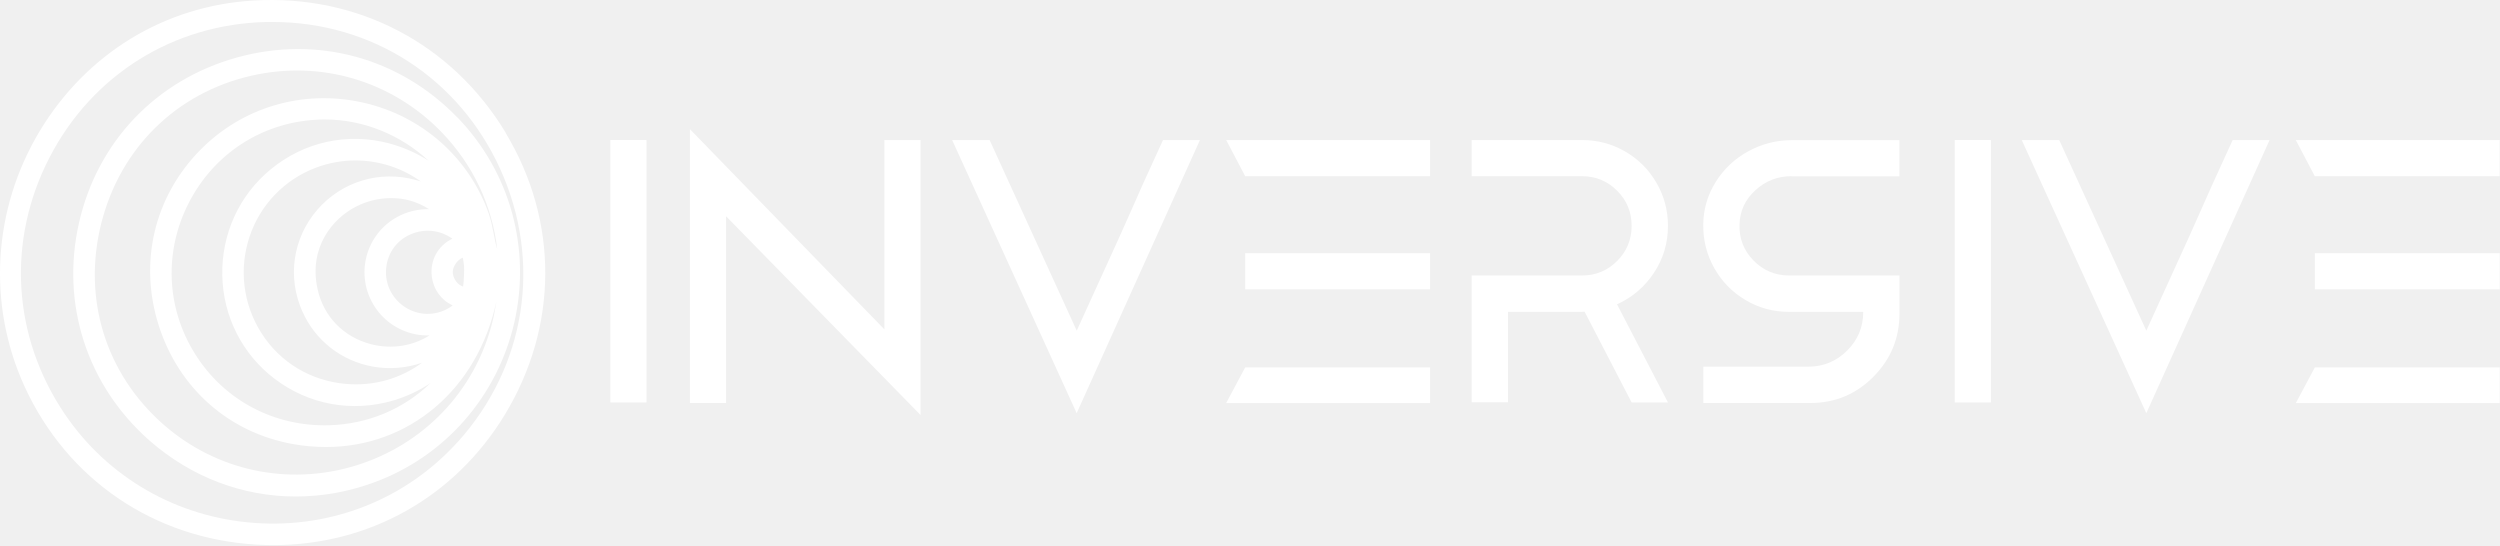
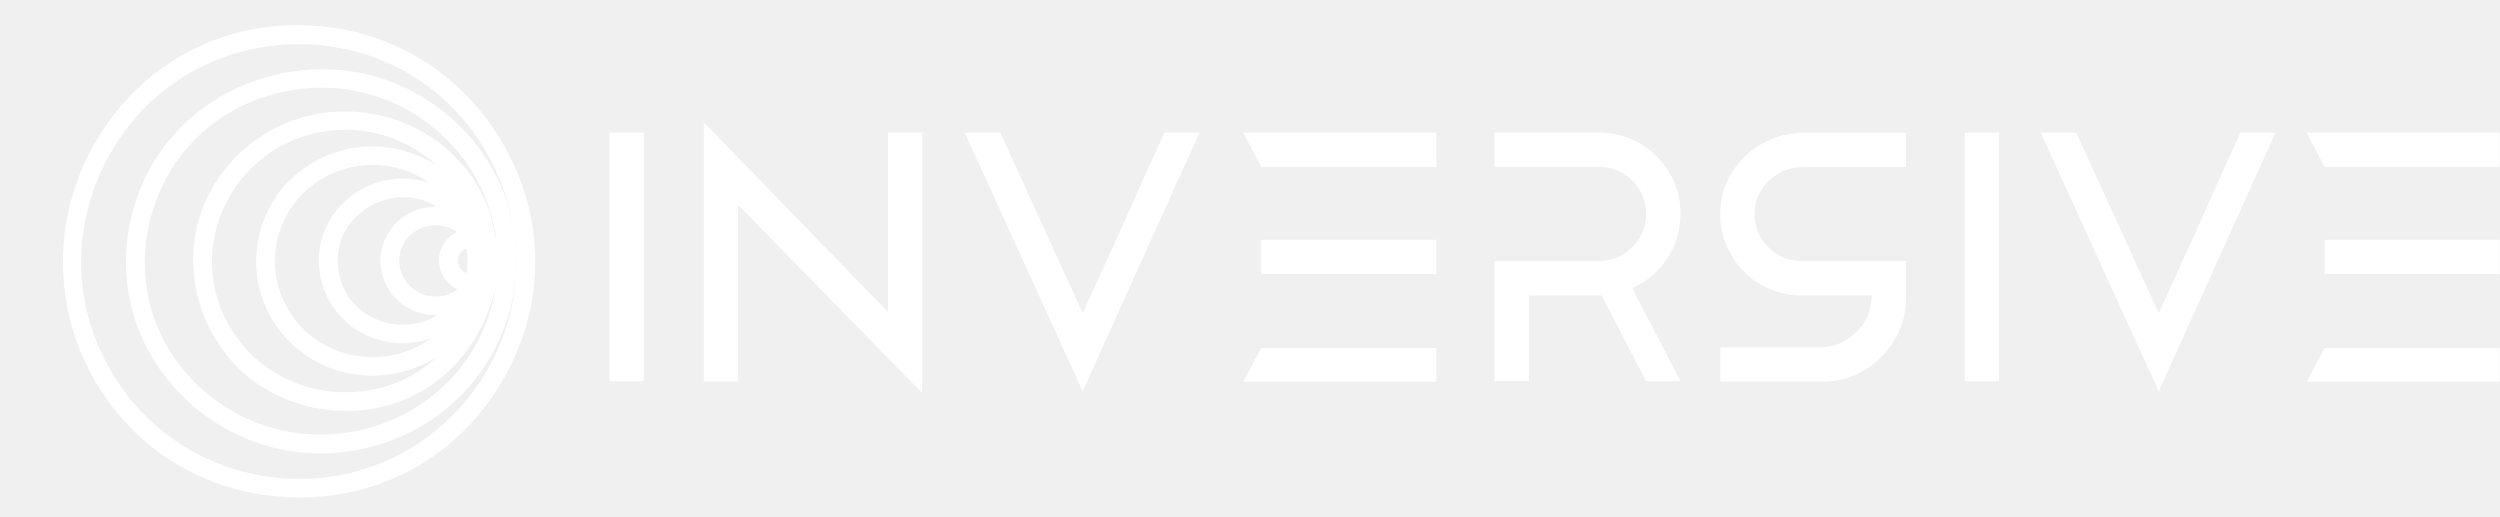
- <svg xmlns="http://www.w3.org/2000/svg" width="376" height="82" viewBox="0 0 376 82" fill="none">
-   <path d="M76.075 19.991C68.006 6.594 53.832 -0.851 38.152 0.078C24.739 0.869 13.002 8.04 5.953 19.747C-1.096 31.485 -1.933 45.826 3.7 58.142C10.109 72.118 23.141 81.009 38.578 81.907C39.43 81.953 40.268 81.983 41.105 81.983C55.507 81.983 68.386 74.782 75.922 62.374C83.991 49.084 84.037 33.251 76.059 20.006L76.075 19.991ZM68.767 66.546C61.018 75.071 49.904 79.486 38.289 78.649C26.642 77.811 16.244 71.859 9.759 62.298C1.842 50.621 0.99 36.189 7.445 23.69C13.884 11.222 26.109 3.61 40.131 3.305C40.42 3.305 40.694 3.305 40.983 3.305C55.933 3.305 68.995 11.709 75.222 25.395C81.586 39.386 79.119 55.158 68.767 66.561V66.546Z" fill="white" />
-   <path d="M68.797 17.677C60.089 8.664 47.667 5.284 35.579 8.664C23.506 12.028 14.661 21.3 11.89 33.479C9.104 45.719 13.078 57.975 22.501 66.272C28.804 71.798 36.538 74.675 44.5 74.675C48.428 74.675 52.401 73.975 56.283 72.544C66.925 68.632 74.796 59.634 77.353 48.505C79.896 37.377 76.714 25.852 68.813 17.677H68.797ZM74.781 37.468C74.552 36.768 74.415 36.006 74.263 35.2C74.065 34.195 73.867 33.175 73.517 32.139C70.518 23.645 63.408 17.387 54.502 15.408C45.566 13.429 36.431 16.109 30.083 22.594C23.171 29.643 20.857 39.508 23.887 48.992C26.901 58.416 34.437 65.069 44.074 66.789C45.748 67.094 47.408 67.231 49.022 67.231C61.444 67.231 71.797 58.645 74.659 45.339C74.491 46.435 74.293 47.531 74.004 48.627C71.355 58.888 63.697 66.881 53.513 70.017C43.343 73.138 32.519 70.824 24.556 63.821C15.864 56.178 12.377 44.867 15.239 33.555C18.102 22.259 26.536 13.962 37.801 11.389C48.215 8.999 58.902 12.15 66.362 19.823C71.142 24.741 74.019 30.922 74.781 37.453V37.468ZM69.65 43.101C69.391 43.009 69.132 42.872 68.904 42.659C68.417 42.218 68.112 41.548 68.097 40.939C68.082 40.071 68.813 39.051 69.604 38.747C69.68 39.173 69.772 39.736 69.787 39.934C69.833 40.452 69.787 42.218 69.65 43.116V43.101ZM55.294 43.908C56.146 46.496 58.049 48.581 60.531 49.662C61.855 50.226 63.195 50.5 64.611 50.439C62.069 52.053 58.917 52.555 55.842 51.779C51.686 50.713 48.656 47.607 47.758 43.466C46.388 37.209 50.026 32.87 53.543 31.074C55.02 30.313 56.862 29.795 58.826 29.795C60.79 29.795 62.662 30.267 64.52 31.454C61.14 31.409 57.912 33.099 56.131 36.128C54.746 38.488 54.441 41.32 55.294 43.923V43.908ZM45.489 46.861C47.408 51.215 51.381 54.306 56.116 55.143C58.628 55.584 61.17 55.356 63.484 54.549C60.242 56.939 56.238 58.096 52.081 57.746C46.768 57.305 42.11 54.519 39.293 50.058C36.553 45.719 35.914 40.467 37.527 35.611C39.126 30.815 42.749 27.039 47.453 25.243C49.417 24.497 51.442 24.132 53.452 24.132C56.984 24.132 60.44 25.243 63.302 27.298C63.073 27.222 62.845 27.161 62.601 27.085C57.121 25.563 51.412 27.283 47.712 31.561C44.043 35.824 43.175 41.67 45.474 46.846L45.489 46.861ZM58.628 21.589C52.279 19.884 45.748 21.315 40.694 25.487C35.944 29.399 33.31 35.215 33.432 41.411C33.554 47.592 36.431 53.27 41.303 56.97C46.433 60.867 52.919 62.055 59.115 60.243C61.155 59.649 63.043 58.751 64.748 57.609C60.744 61.491 55.4 63.775 49.539 63.958C41.242 64.201 33.676 60.197 29.322 53.209C24.983 46.267 24.648 37.757 28.423 30.45C32.199 23.127 39.339 18.483 47.499 18.012C47.941 17.981 48.367 17.966 48.808 17.966C54.73 17.966 60.303 20.326 64.459 24.177C62.693 23.035 60.729 22.168 58.613 21.589H58.628ZM60.851 46.146C58.78 44.76 57.745 42.385 58.126 39.949C58.506 37.529 60.15 35.671 62.51 34.971C63.119 34.788 63.743 34.697 64.337 34.697C65.661 34.697 66.955 35.123 68.036 35.9C65.859 36.95 64.641 39.173 64.946 41.594C65.189 43.557 66.377 45.156 68.082 45.932C67.884 46.085 67.717 46.206 67.61 46.267C65.494 47.561 62.906 47.516 60.851 46.146Z" fill="white" />
-   <path d="M97.234 60.529H91.795V21.061H97.234V60.529Z" fill="white" />
-   <path d="M133.011 21.061H138.45V62.418L109.201 32.526V60.611H103.762V19.424L133.011 49.536V21.061Z" fill="white" />
-   <path d="M174.919 21.061H180.472L161.931 62.142L143.203 21.061H148.838L161.939 49.732L168.348 35.661L170.343 31.191L171.865 27.746L174.919 21.061Z" fill="white" />
-   <path d="M184.419 21.061H215.085V26.5H187.277L184.419 21.061ZM187.277 55.261H215.085V60.619H184.419L187.277 55.261ZM187.277 43.519V38.08H215.085V43.519H187.277Z" fill="white" />
-   <path d="M250.861 33.967C250.861 36.557 250.161 38.91 248.752 41.035C247.343 43.153 245.495 44.732 243.199 45.766L250.861 60.529H245.397L238.321 46.874C238.264 46.874 238.199 46.874 238.109 46.89C238.028 46.898 237.963 46.906 237.93 46.906H226.799V60.505H221.335V41.434H237.93C239.998 41.434 241.765 40.71 243.215 39.252C244.664 37.803 245.397 36.036 245.397 33.967C245.397 31.899 244.672 30.132 243.215 28.683C241.765 27.233 239.998 26.5 237.93 26.5H221.335V21.061H237.93C240.259 21.061 242.425 21.631 244.412 22.779C246.399 23.927 247.97 25.491 249.127 27.486C250.283 29.473 250.861 31.639 250.861 33.967Z" fill="white" />
-   <path d="M269.425 26.5C267.357 26.5 265.549 27.201 264.01 28.609C262.471 30.018 261.681 31.728 261.624 33.748C261.551 35.856 262.251 37.664 263.717 39.171C265.191 40.677 266.974 41.434 269.083 41.434H285.678V47.175C285.678 50.872 284.367 54.039 281.753 56.67C279.14 59.3 275.98 60.611 272.275 60.611H256.177V55.147H271.966C274.238 55.147 276.192 54.341 277.804 52.737C279.425 51.124 280.231 49.186 280.231 46.906H269.075C266.705 46.906 264.523 46.312 262.528 45.131C260.533 43.95 258.962 42.338 257.822 40.319C256.682 38.291 256.136 36.093 256.169 33.731C256.201 31.419 256.836 29.285 258.066 27.331C259.295 25.377 260.932 23.846 262.968 22.738C265.004 21.631 267.186 21.077 269.515 21.077H285.67V26.517H269.409L269.425 26.5Z" fill="white" />
-   <path d="M299.433 60.529H293.994V21.061H299.433V60.529Z" fill="white" />
-   <path d="M335.795 21.061H341.348L322.807 62.142L304.07 21.061H309.705L322.807 49.732L329.215 35.661L331.21 31.191L332.741 27.746L335.795 21.061Z" fill="white" />
-   <path d="M345.286 21.061H375.952V26.5H348.144L345.286 21.061ZM348.152 55.261H375.96V60.619H345.294L348.152 55.261ZM348.152 43.519V38.08H375.96V43.519H348.152Z" fill="white" />
+ <svg xmlns="http://www.w3.org/2000/svg" width="397" height="82" viewBox="0 0 397 82" fill="none">
+   <path d="M79.573 22.288C72.194 10.032 59.232 3.221 44.891 4.071C32.625 4.795 21.89 11.355 15.444 22.065C8.998 32.803 8.232 45.923 13.383 57.19C19.245 69.975 31.163 78.109 45.281 78.93C46.061 78.972 46.826 79 47.592 79C60.763 79 72.542 72.412 79.434 61.062C86.813 48.903 86.855 34.419 79.559 22.302L79.573 22.288ZM72.89 64.878C65.803 72.677 55.64 76.716 45.017 75.95C34.365 75.184 24.856 69.738 18.925 60.992C11.685 50.31 10.905 37.107 16.808 25.672C22.698 14.266 33.878 7.302 46.701 7.024C46.966 7.024 47.216 7.024 47.481 7.024C61.153 7.024 73.099 14.711 78.794 27.232C84.613 40.031 82.358 54.46 72.89 64.892V64.878Z" fill="white" />
+   <path d="M73.314 20.335C65.279 12.165 53.816 9.102 42.663 12.165C31.523 15.215 23.362 23.619 20.805 34.658C18.235 45.753 21.901 56.862 30.596 64.383C36.412 69.392 43.548 72 50.895 72C54.519 72 58.185 71.365 61.767 70.068C71.586 66.522 78.848 58.366 81.208 48.279C83.554 38.191 80.618 27.745 73.328 20.335H73.314ZM78.834 38.274C78.624 37.639 78.497 36.949 78.356 36.218C78.174 35.307 77.991 34.383 77.668 33.444C74.901 25.744 68.341 20.072 60.123 18.279C51.878 16.485 43.45 18.913 37.592 24.792C31.214 31.181 29.079 40.123 31.875 48.72C34.656 57.262 41.609 63.292 50.501 64.852C52.046 65.128 53.578 65.252 55.066 65.252C66.529 65.252 76.081 57.469 78.722 45.408C78.567 46.402 78.385 47.395 78.118 48.389C75.674 57.69 68.608 64.935 59.21 67.777C49.827 70.606 39.839 68.509 32.493 62.161C24.472 55.234 21.255 44.981 23.896 34.727C26.537 24.488 34.319 16.968 44.714 14.635C54.322 12.469 64.183 15.325 71.066 22.28C75.477 26.738 78.132 32.34 78.834 38.26V38.274ZM74.1 43.38C73.861 43.297 73.623 43.173 73.412 42.98C72.963 42.58 72.681 41.972 72.668 41.42C72.653 40.634 73.328 39.709 74.058 39.433C74.128 39.82 74.213 40.33 74.227 40.51C74.269 40.979 74.227 42.579 74.1 43.394V43.38ZM60.854 44.111C61.641 46.457 63.396 48.348 65.686 49.327C66.908 49.838 68.144 50.086 69.451 50.031C67.105 51.494 64.197 51.949 61.36 51.246C57.525 50.28 54.729 47.465 53.901 43.711C52.636 38.039 55.994 34.106 59.238 32.478C60.601 31.788 62.301 31.319 64.113 31.319C65.925 31.319 67.653 31.747 69.366 32.823C66.248 32.782 63.27 34.313 61.626 37.06C60.348 39.199 60.067 41.765 60.854 44.125V44.111ZM51.807 46.788C53.577 50.735 57.244 53.536 61.612 54.295C63.93 54.695 66.276 54.488 68.411 53.757C65.419 55.924 61.725 56.972 57.89 56.655C52.987 56.255 48.689 53.729 46.09 49.686C43.562 45.753 42.972 40.992 44.461 36.59C45.936 32.244 49.279 28.821 53.62 27.193C55.432 26.517 57.3 26.186 59.154 26.186C62.413 26.186 65.602 27.193 68.243 29.056C68.032 28.987 67.821 28.932 67.596 28.863C62.539 27.483 57.272 29.042 53.858 32.92C50.473 36.784 49.672 42.083 51.794 46.775L51.807 46.788ZM63.93 23.881C58.072 22.335 52.046 23.633 47.383 27.414C43 30.96 40.57 36.232 40.682 41.848C40.795 47.451 43.45 52.598 47.944 55.951C52.678 59.484 58.663 60.56 64.38 58.918C66.262 58.38 68.004 57.566 69.577 56.531C65.883 60.05 60.952 62.12 55.544 62.285C47.888 62.506 40.907 58.877 36.889 52.543C32.886 46.25 32.577 38.536 36.061 31.912C39.544 25.275 46.133 21.066 53.662 20.638C54.069 20.611 54.462 20.597 54.87 20.597C60.334 20.597 65.475 22.736 69.31 26.227C67.681 25.192 65.869 24.405 63.916 23.881H63.93ZM65.981 46.14C64.071 44.884 63.115 42.731 63.467 40.523C63.818 38.329 65.335 36.646 67.512 36.011C68.074 35.845 68.65 35.763 69.198 35.763C70.42 35.763 71.614 36.149 72.611 36.853C70.603 37.805 69.479 39.82 69.76 42.014C69.984 43.794 71.08 45.243 72.653 45.947C72.471 46.084 72.316 46.195 72.218 46.25C70.265 47.423 67.877 47.382 65.981 46.14Z" fill="white" />
+   <path d="M102.234 60.529H96.795V21.061H102.234V60.529Z" fill="white" />
+   <path d="M141.011 21.061H146.45V62.418L117.201 32.526V60.611H111.762V19.424L141.011 49.536V21.061Z" fill="white" />
+   <path d="M184.919 21.061H190.472L171.931 62.142L153.203 21.061H158.838L171.939 49.732L178.348 35.661L180.343 31.191L181.865 27.746L184.919 21.061Z" fill="white" />
+   <path d="M197.419 21.061H228.085V26.5H200.277L197.419 21.061ZM200.277 55.261H228.085V60.619H197.419L200.277 55.261ZM200.277 43.519V38.08H228.085V43.519H200.277Z" fill="white" />
+   <path d="M266.861 33.967C266.861 36.557 266.161 38.91 264.752 41.035C263.343 43.153 261.495 44.732 259.199 45.766L266.861 60.529H261.397L254.321 46.874C254.264 46.874 254.199 46.874 254.109 46.89C254.028 46.898 253.963 46.906 253.93 46.906H242.799V60.505H237.335V41.434H253.93C255.998 41.434 257.765 40.71 259.215 39.252C260.664 37.803 261.397 36.036 261.397 33.967C261.397 31.899 260.672 30.132 259.215 28.683C257.765 27.233 255.998 26.5 253.93 26.5H237.335V21.061H253.93C256.259 21.061 258.425 21.631 260.412 22.779C262.399 23.927 263.97 25.491 265.127 27.486C266.283 29.473 266.861 31.639 266.861 33.967Z" fill="white" />
+   <path d="M286.425 26.5C284.357 26.5 282.549 27.201 281.01 28.609C279.471 30.018 278.681 31.728 278.624 33.748C278.551 35.856 279.251 37.664 280.717 39.171C282.191 40.677 283.974 41.434 286.083 41.434H302.678V47.175C302.678 50.872 301.367 54.039 298.753 56.67C296.14 59.3 292.98 60.611 289.275 60.611H273.177V55.147H288.966C291.238 55.147 293.192 54.341 294.804 52.737C296.425 51.124 297.231 49.186 297.231 46.906H286.075C283.705 46.906 281.523 46.312 279.528 45.131C277.533 43.95 275.962 42.338 274.822 40.319C273.682 38.291 273.136 36.093 273.169 33.731C273.201 31.419 273.836 29.285 275.066 27.331C276.295 25.377 277.932 23.846 279.968 22.738C282.004 21.631 284.186 21.077 286.515 21.077H302.67V26.517H286.409L286.425 26.5Z" fill="white" />
+   <path d="M317.433 60.529H311.994V21.061H317.433V60.529Z" fill="white" />
+   <path d="M355.795 21.061H361.348L342.807 62.142L324.07 21.061H329.705L342.807 49.732L349.215 35.661L351.21 31.191L352.741 27.746L355.795 21.061Z" fill="white" />
+   <path d="M366.286 21.061H396.952V26.5H369.144L366.286 21.061ZM369.152 55.261H396.96V60.619H366.294L369.152 55.261ZM369.152 43.519V38.08H396.96V43.519H369.152Z" fill="white" />
</svg>
